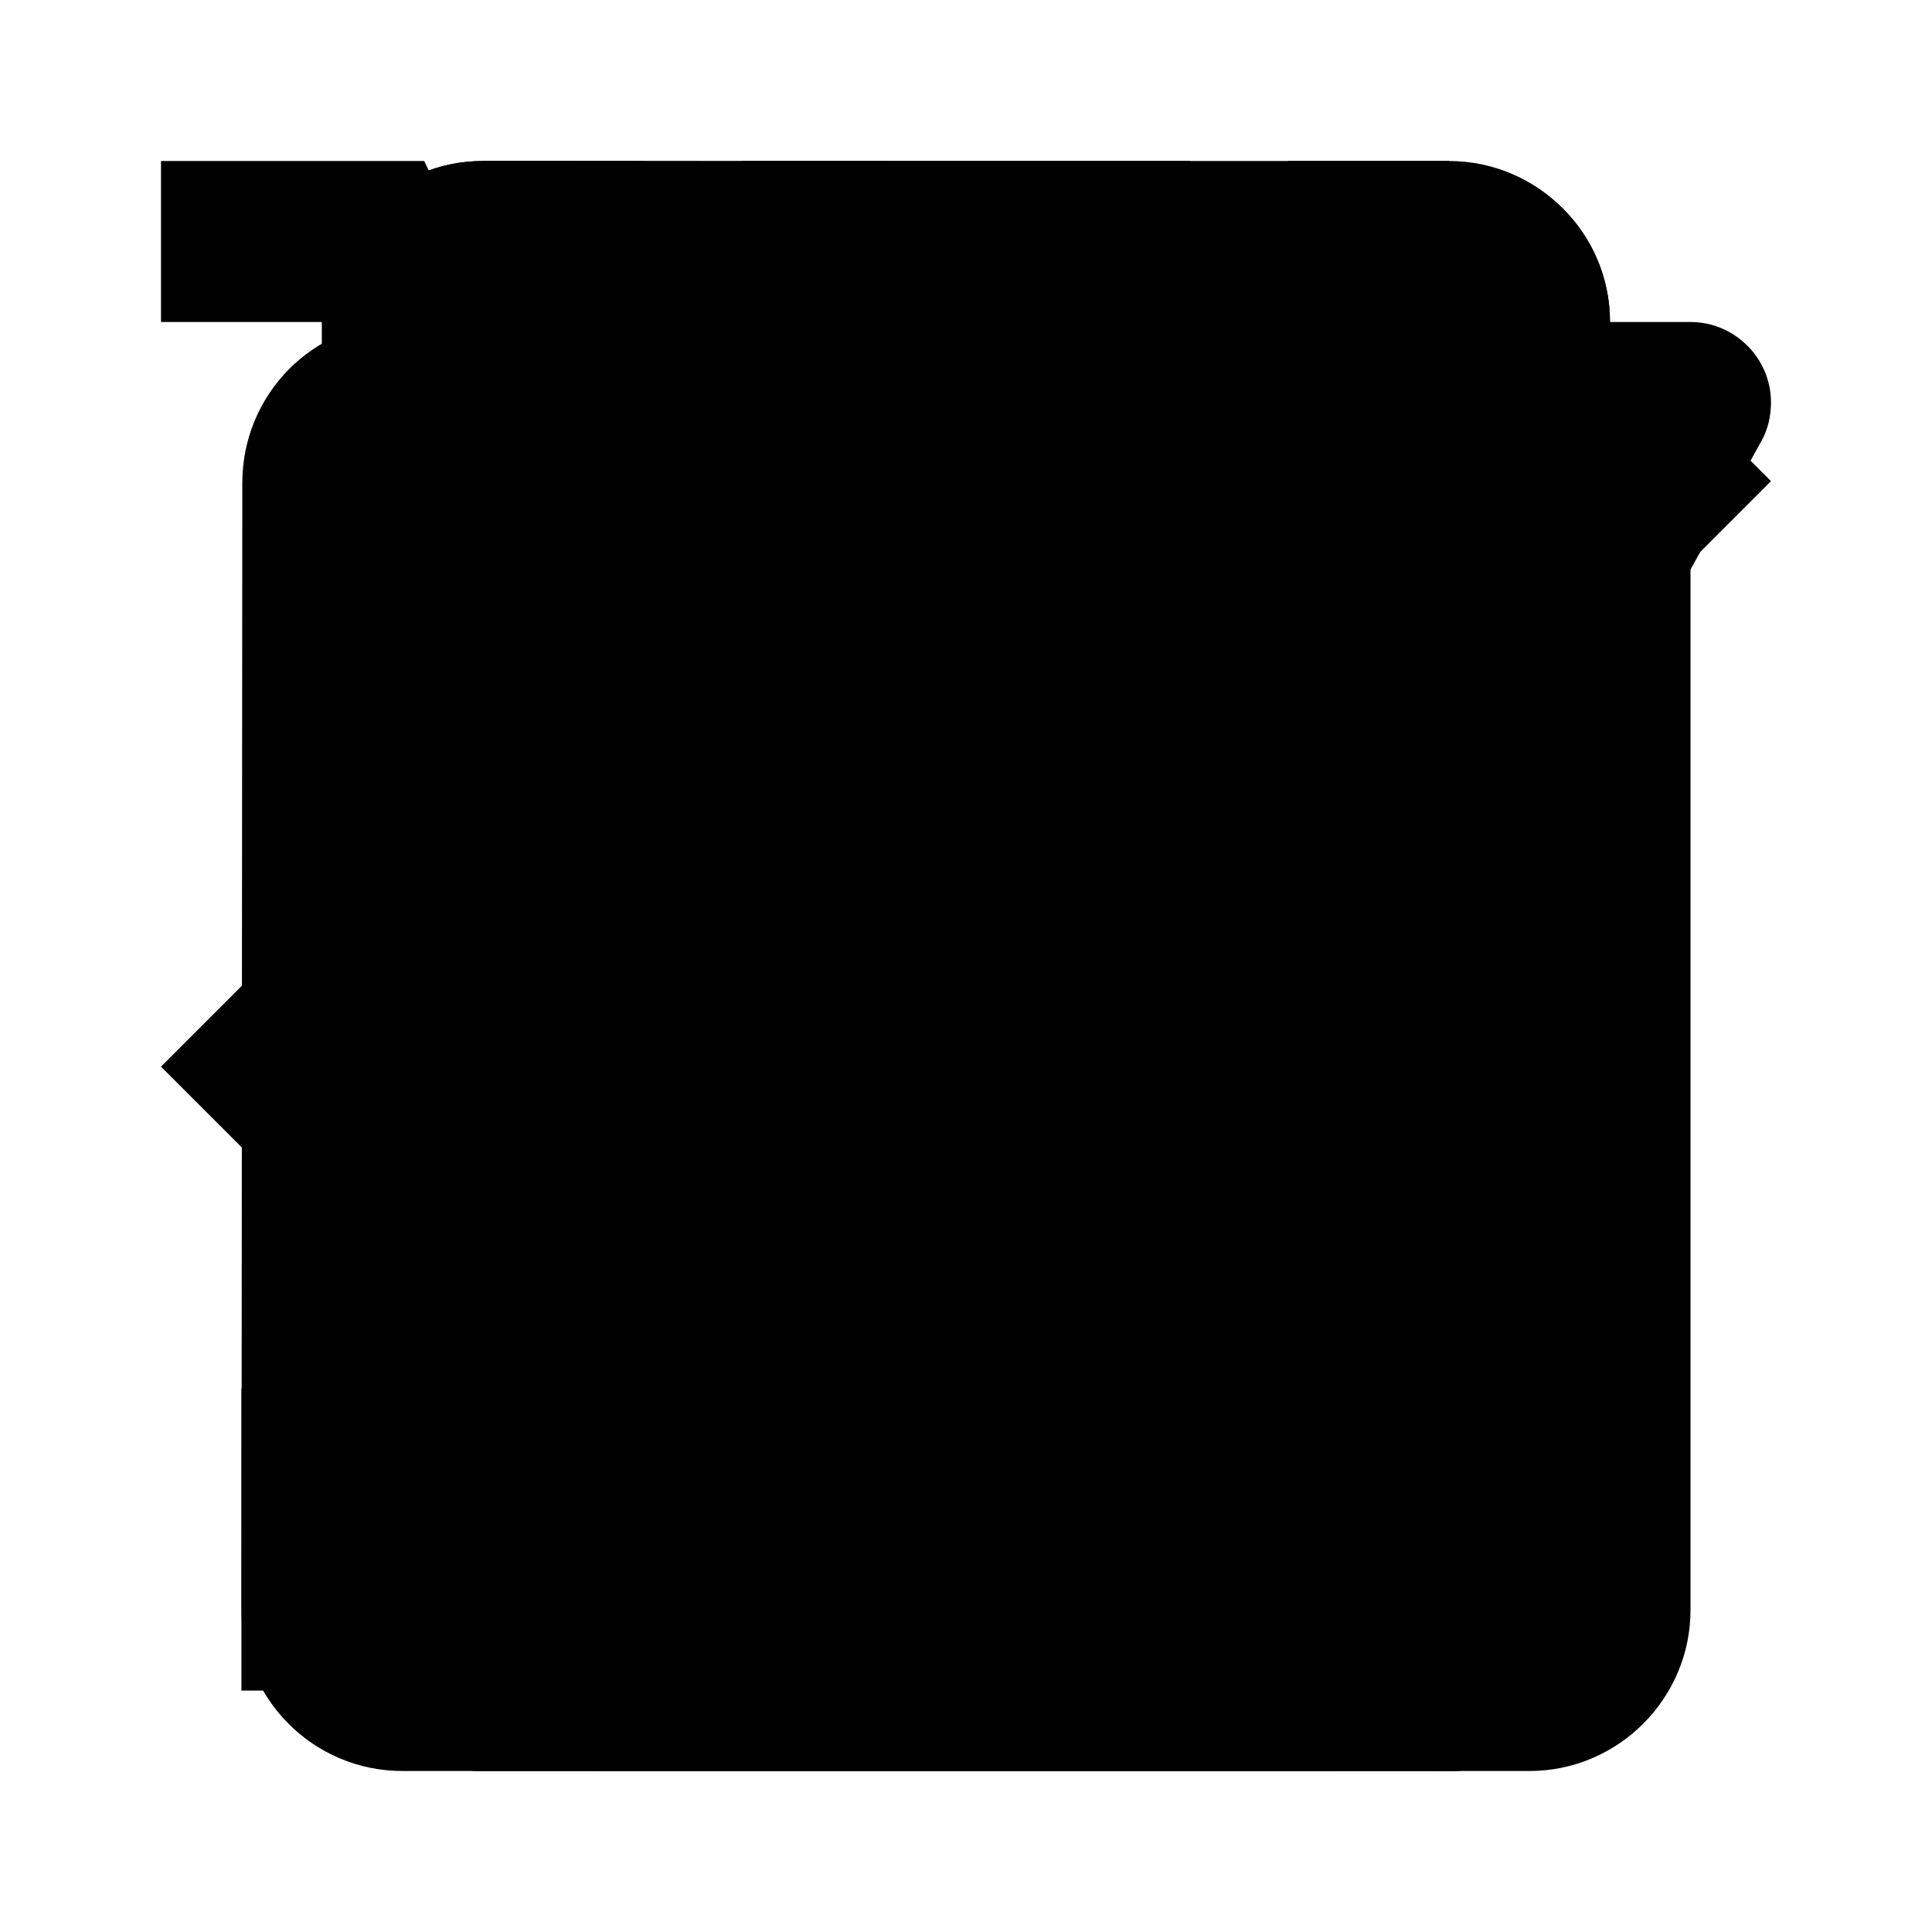
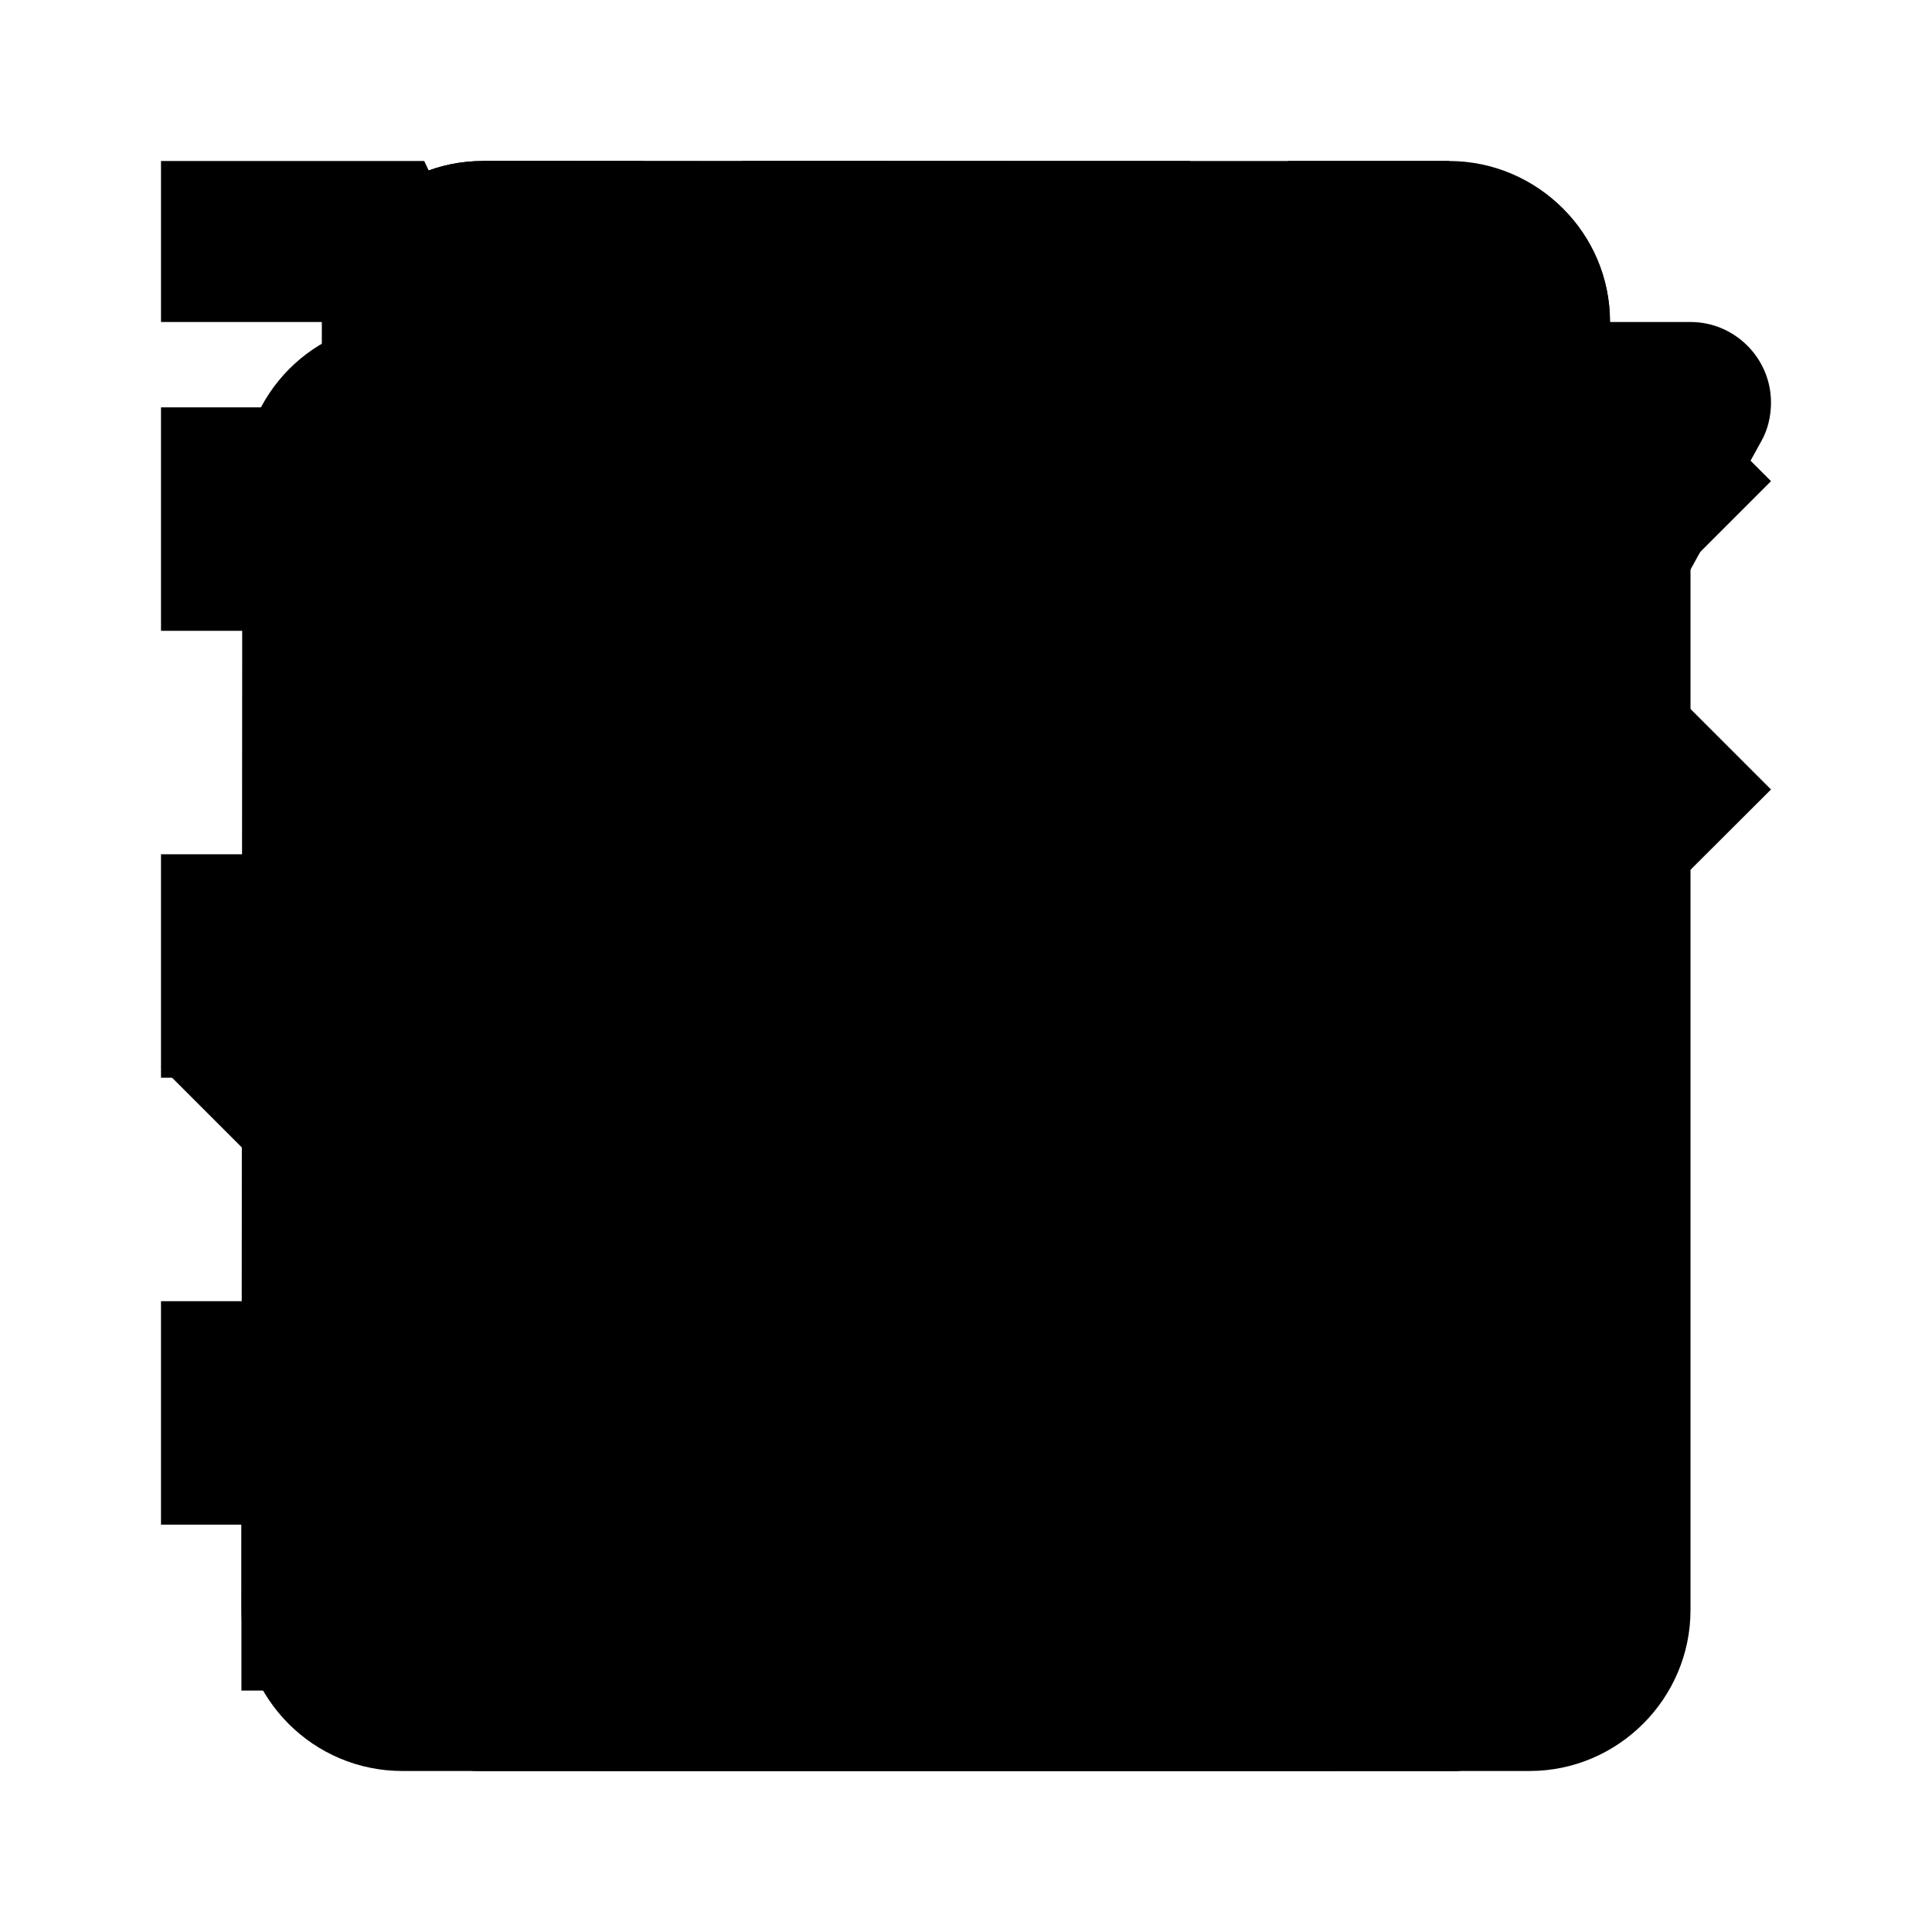
- <svg xmlns="http://www.w3.org/2000/svg" id="icons" width="24" height="24" version="1.1" viewBox="0 0 24 24">
+ <svg xmlns="http://www.w3.org/2000/svg" viewBox="0 0 24 24" version="1.1" height="24" width="24" id="icons">
  <defs id="defs867" />
-   <path d="m 2.999,17.251 v 3.75 H 6.749 L 17.809,9.941 14.059,6.191 Z M 20.709,7.041 c 0.39,-0.39 0.39,-1.02 0,-1.41 l -2.34,-2.34 c -0.39,-0.39 -1.02,-0.39 -1.41,0 l -1.83,1.83 3.75,3.75 z" id="edit" />
-   <path d="M 5.333,19.778 C 5.333,21 6.333,22 7.556,22 h 8.889 c 1.222,0 2.222,-1 2.222,-2.222 V 6.444 H 5.333 Z M 19.778,3.111 H 15.889 L 14.778,2 H 9.222 L 8.111,3.111 H 4.222 V 5.333 H 19.778 Z" id="trash" style="stroke-width:1.111" />
-   <path id="done" d="M 8.364,16.432 3.591,11.659 2,13.25 8.364,19.614 22,5.977 20.409,4.386 Z" />
-   <path id="close" d="M 20,5.611 18.389,4 12,10.389 5.611,4 4,5.611 10.389,12 4,18.389 5.611,20 12,13.611 18.389,20 20,18.389 13.611,12 Z" style="stroke-width:1.143" />
-   <path id="more" d="m 6,10 c -1.1,0 -2,0.9 -2,2 0,1.1 0.9,2 2,2 1.1,0 2,-0.9 2,-2 0,-1.1 -0.9,-2 -2,-2 z m 12,0 c -1.1,0 -2,0.9 -2,2 0,1.1 0.9,2 2,2 1.1,0 2,-0.9 2,-2 0,-1.1 -0.9,-2 -2,-2 z m -6,0 c -1.1,0 -2,0.9 -2,2 0,1.1 0.9,2 2,2 1.1,0 2,-0.9 2,-2 0,-1.1 -0.9,-2 -2,-2 z" />
-   <path d="M 18,2.01 6,2 C 4.9,2 4,2.89 4,4 v 16 c 0,1.1 0.9,2 2,2 h 12 c 1.1,0 2,-0.9 2,-2 V 4 C 20,2.89 19.1,2.01 18,2.01 Z M 18,20 H 6 V 10.98 H 18 Z M 18,9 H 6 V 4 H 18 Z M 8,5 h 2 V 8 H 8 Z m 0,7 h 2 v 5 H 8 Z" id="pantry" />
-   <path d="m 17,13 h -5 v 5 h 5 z M 16,2 V 4 H 8 V 2 H 6 V 4 H 5 C 3.89,4 3.01,4.9 3.01,6 L 3,20 c 0,1.1 0.89,2 2,2 h 14 c 1.1,0 2,-0.9 2,-2 V 6 C 21,4.9 20.1,4 19,4 H 18 V 2 Z m 3,18 H 5 V 9 h 14 z" id="diary" />
-   <path d="m 8,18 c -1.1,0 -1.99,0.9 -1.99,2 0,1.1 0.89,2 1.99,2 1.1,0 2,-0.9 2,-2 0,-1.1 -0.9,-2 -2,-2 z M 2,2 v 2 h 2 l 3.6,7.59 -1.35,2.45 C 6.09,14.32 6,14.65 6,15 c 0,1.1 0.9,2 2,2 H 20 V 15 H 8.42 C 8.28,15 8.17,14.89 8.17,14.75 L 8.2,14.63 9.1,13 h 7.45 c 0.75,0 1.41,-0.41 1.75,-1.03 L 21.88,5.48 C 21.96,5.34 22,5.17 22,5 22,4.45 21.55,4 21,4 H 6.21 L 5.27,2 Z m 16,16 c -1.1,0 -1.99,0.9 -1.99,2 0,1.1 0.89,2 1.99,2 1.1,0 2,-0.9 2,-2 0,-1.1 -0.9,-2 -2,-2 z" id="cart" />
-   <path d="M 18,2 H 6 C 4.9,2 4,2.9 4,4 v 16 c 0,1.1 0.9,2 2,2 h 12 c 1.1,0 2,-0.9 2,-2 V 4 C 20,2.9 19.1,2 18,2 Z M 6,4 h 5 v 8 L 8.5,10.5 6,12 Z" id="recipe" />
+   <path id="edit" d="m 2.999,17.251 v 3.75 H 6.749 L 17.809,9.941 14.059,6.191 Z M 20.709,7.041 c 0.39,-0.39 0.39,-1.02 0,-1.41 l -2.34,-2.34 c -0.39,-0.39 -1.02,-0.39 -1.41,0 l -1.83,1.83 3.75,3.75 z" />
+   <path style="stroke-width:1.111" id="trash" d="M 5.333,19.778 C 5.333,21 6.333,22 7.556,22 h 8.889 c 1.222,0 2.222,-1 2.222,-2.222 V 6.444 H 5.333 Z M 19.778,3.111 H 15.889 L 14.778,2 H 9.222 L 8.111,3.111 H 4.222 V 5.333 H 19.778 Z" />
+   <path d="M 8.364,16.432 3.591,11.659 2,13.25 8.364,19.614 22,5.977 20.409,4.386 Z" id="done" />
+   <path style="stroke-width:1.143" d="M 20,5.611 18.389,4 12,10.389 5.611,4 4,5.611 10.389,12 4,18.389 5.611,20 12,13.611 18.389,20 20,18.389 13.611,12 Z" id="close" />
+   <path d="m 6,10 c -1.1,0 -2,0.9 -2,2 0,1.1 0.9,2 2,2 1.1,0 2,-0.9 2,-2 0,-1.1 -0.9,-2 -2,-2 z m 12,0 c -1.1,0 -2,0.9 -2,2 0,1.1 0.9,2 2,2 1.1,0 2,-0.9 2,-2 0,-1.1 -0.9,-2 -2,-2 z m -6,0 c -1.1,0 -2,0.9 -2,2 0,1.1 0.9,2 2,2 1.1,0 2,-0.9 2,-2 0,-1.1 -0.9,-2 -2,-2 z" id="more" />
+   <path id="pantry" d="M 18,2.01 6,2 C 4.9,2 4,2.89 4,4 v 16 c 0,1.1 0.9,2 2,2 h 12 c 1.1,0 2,-0.9 2,-2 V 4 C 20,2.89 19.1,2.01 18,2.01 Z M 18,20 H 6 V 10.98 H 18 Z M 18,9 H 6 V 4 H 18 Z M 8,5 h 2 V 8 H 8 Z m 0,7 h 2 v 5 H 8 Z" />
+   <path id="diary" d="m 17,13 h -5 v 5 h 5 z M 16,2 V 4 H 8 V 2 H 6 V 4 H 5 C 3.89,4 3.01,4.9 3.01,6 L 3,20 c 0,1.1 0.89,2 2,2 h 14 c 1.1,0 2,-0.9 2,-2 V 6 C 21,4.9 20.1,4 19,4 H 18 V 2 Z m 3,18 H 5 V 9 h 14 z" />
+   <path id="cart" d="m 8,18 c -1.1,0 -1.99,0.9 -1.99,2 0,1.1 0.89,2 1.99,2 1.1,0 2,-0.9 2,-2 0,-1.1 -0.9,-2 -2,-2 z M 2,2 v 2 h 2 l 3.6,7.59 -1.35,2.45 C 6.09,14.32 6,14.65 6,15 c 0,1.1 0.9,2 2,2 H 20 V 15 H 8.42 C 8.28,15 8.17,14.89 8.17,14.75 L 8.2,14.63 9.1,13 h 7.45 c 0.75,0 1.41,-0.41 1.75,-1.03 L 21.88,5.48 C 21.96,5.34 22,5.17 22,5 22,4.45 21.55,4 21,4 H 6.21 L 5.27,2 Z m 16,16 c -1.1,0 -1.99,0.9 -1.99,2 0,1.1 0.89,2 1.99,2 1.1,0 2,-0.9 2,-2 0,-1.1 -0.9,-2 -2,-2 z" />
+   <path id="recipe" d="M 18,2 H 6 C 4.9,2 4,2.9 4,4 v 16 c 0,1.1 0.9,2 2,2 h 12 c 1.1,0 2,-0.9 2,-2 V 4 C 20,2.9 19.1,2 18,2 Z M 6,4 h 5 v 8 L 8.5,10.5 6,12 Z" />
+   <g style="stroke-width:0.721" transform="matrix(1.387925,0,0,1.387925,-4.939626,-4.655101)" id="hide-select">
+     <polygon style="stroke-width:0.519" fill-rule="evenodd" points="12,12.16 14.82,15 19.41,10.42 17.99,9 14.82,12.17 13.41,10.75 " id="polygon14858" />
+     <rect style="stroke-width:0.519" fill-rule="evenodd" height="2" width="6" x="5" y="7" id="rect14860" />
+     <rect style="stroke-width:0.519" fill-rule="evenodd" height="2" width="6" x="5" y="11" id="rect14862" />
+     <rect style="stroke-width:0.519" fill-rule="evenodd" height="2" width="6" x="5" y="15" id="rect14864" />
+   </g>
</svg>
